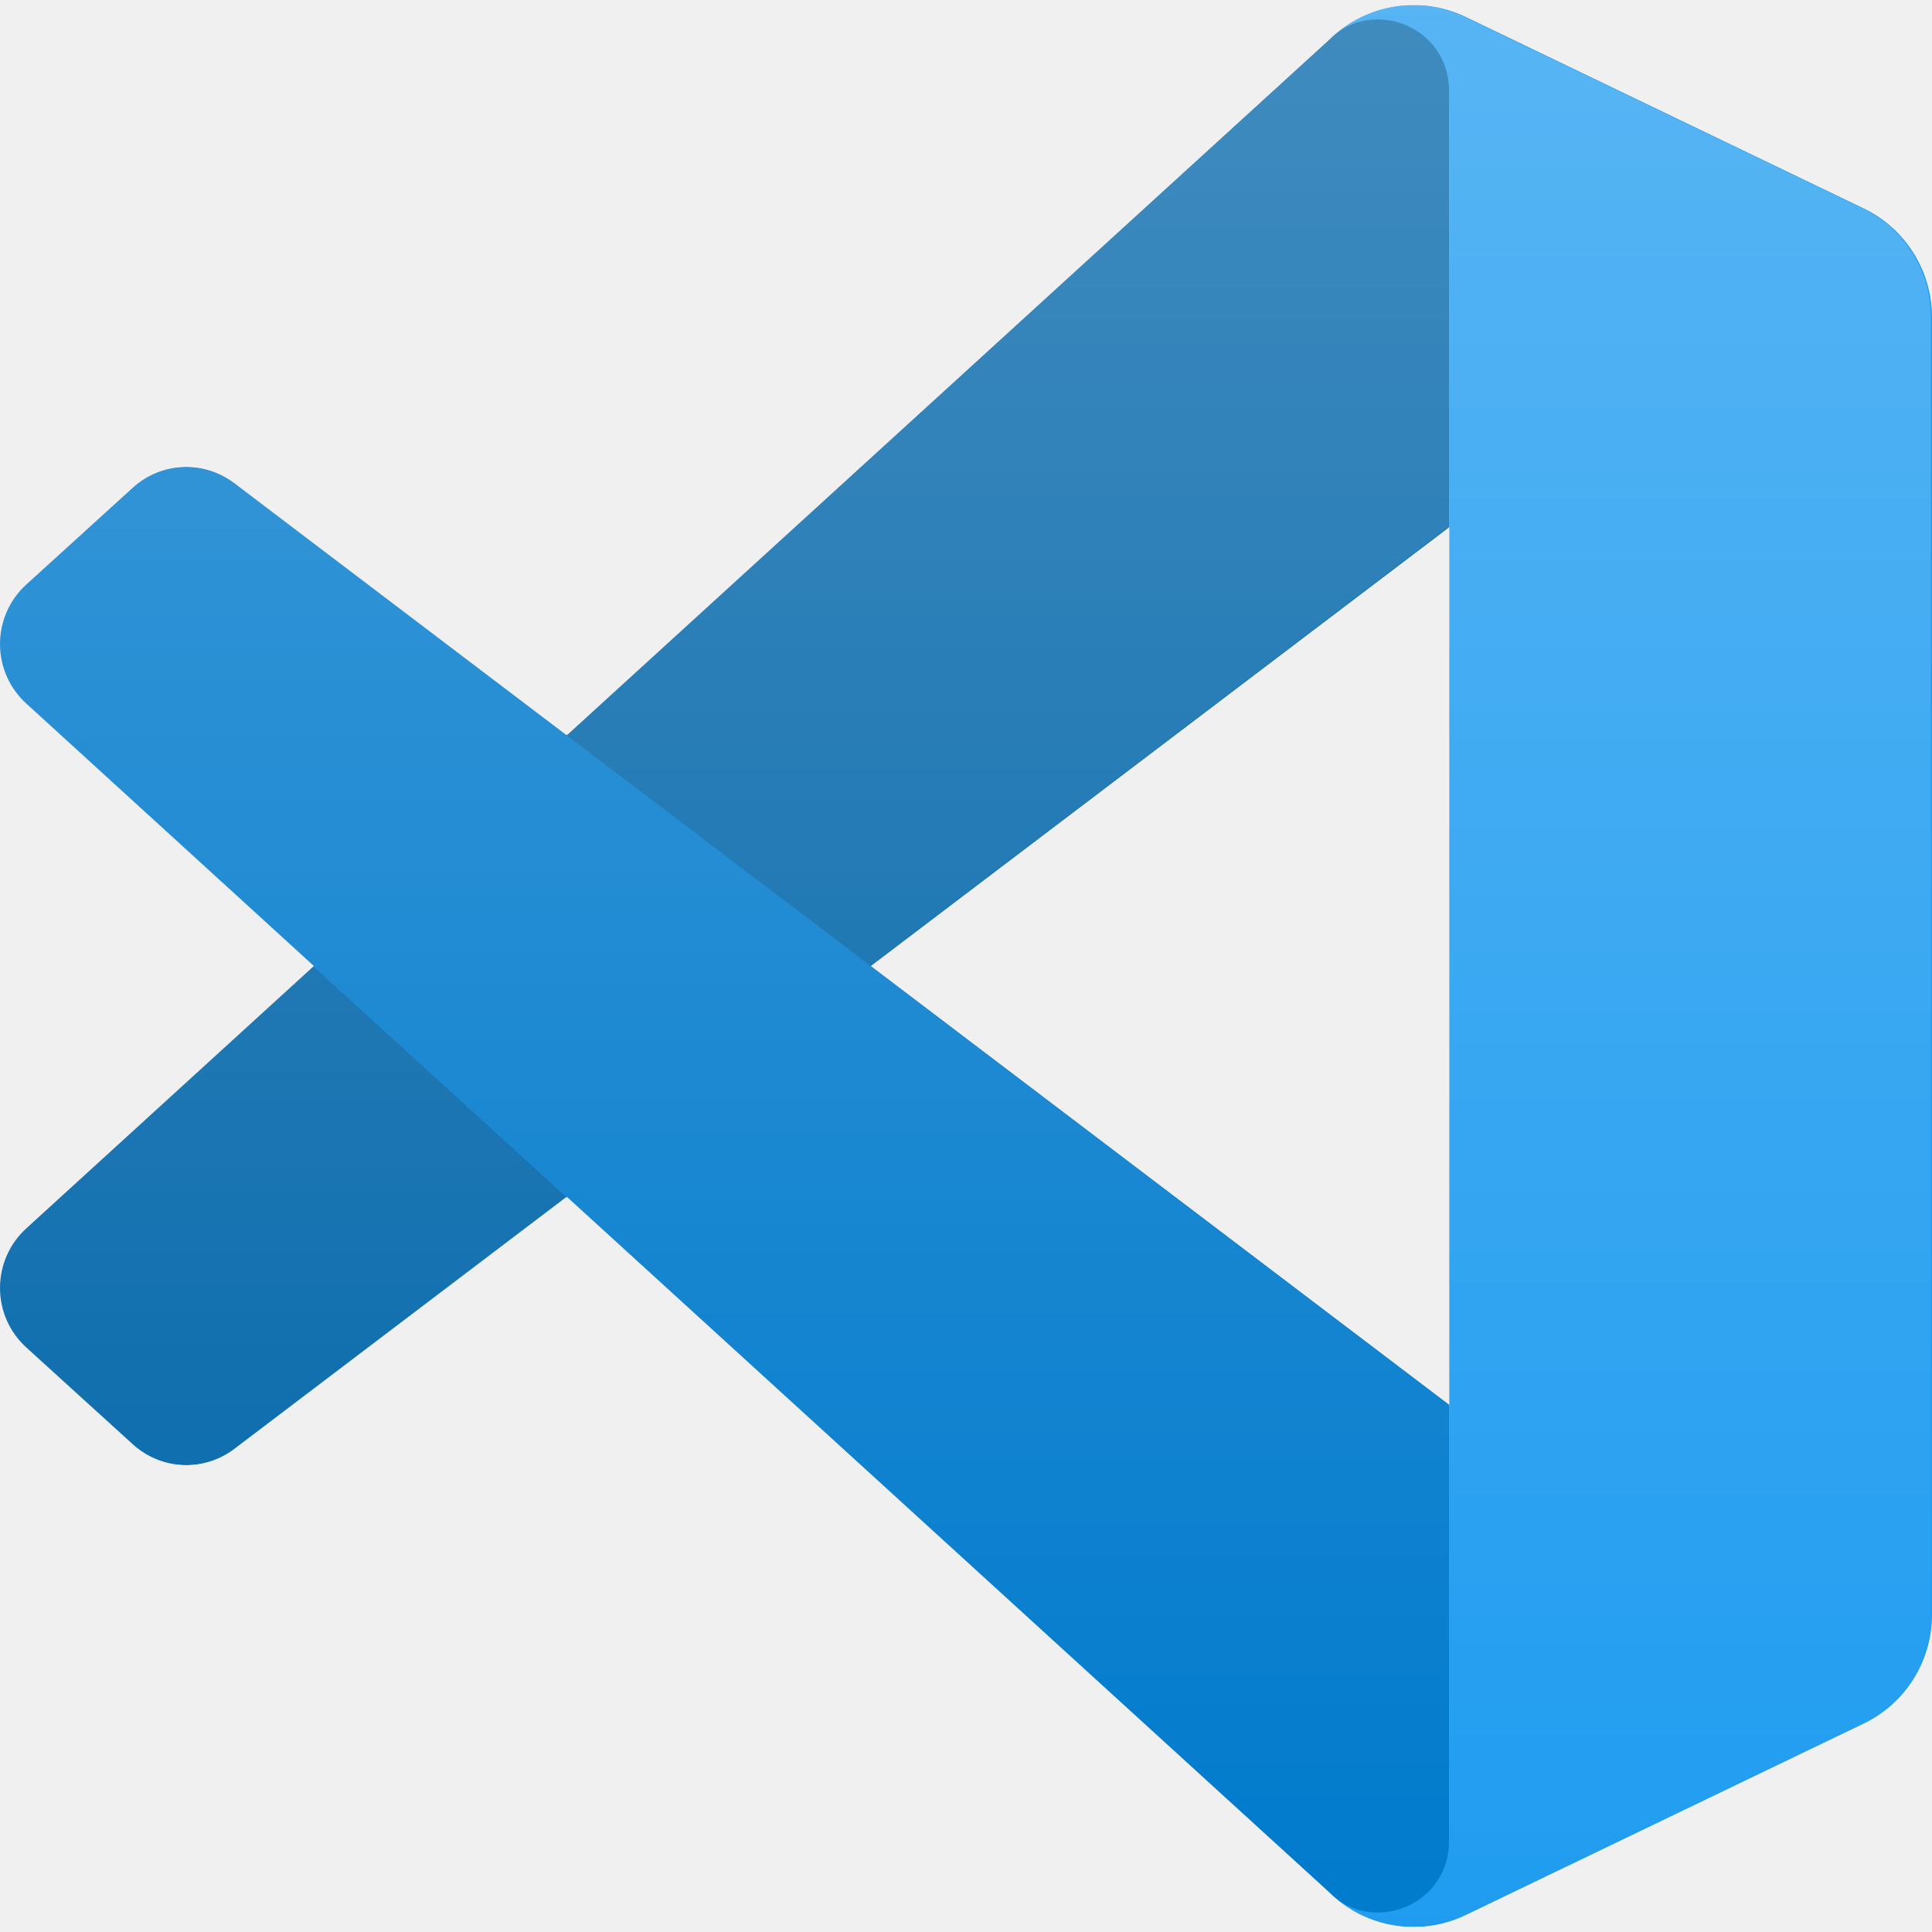
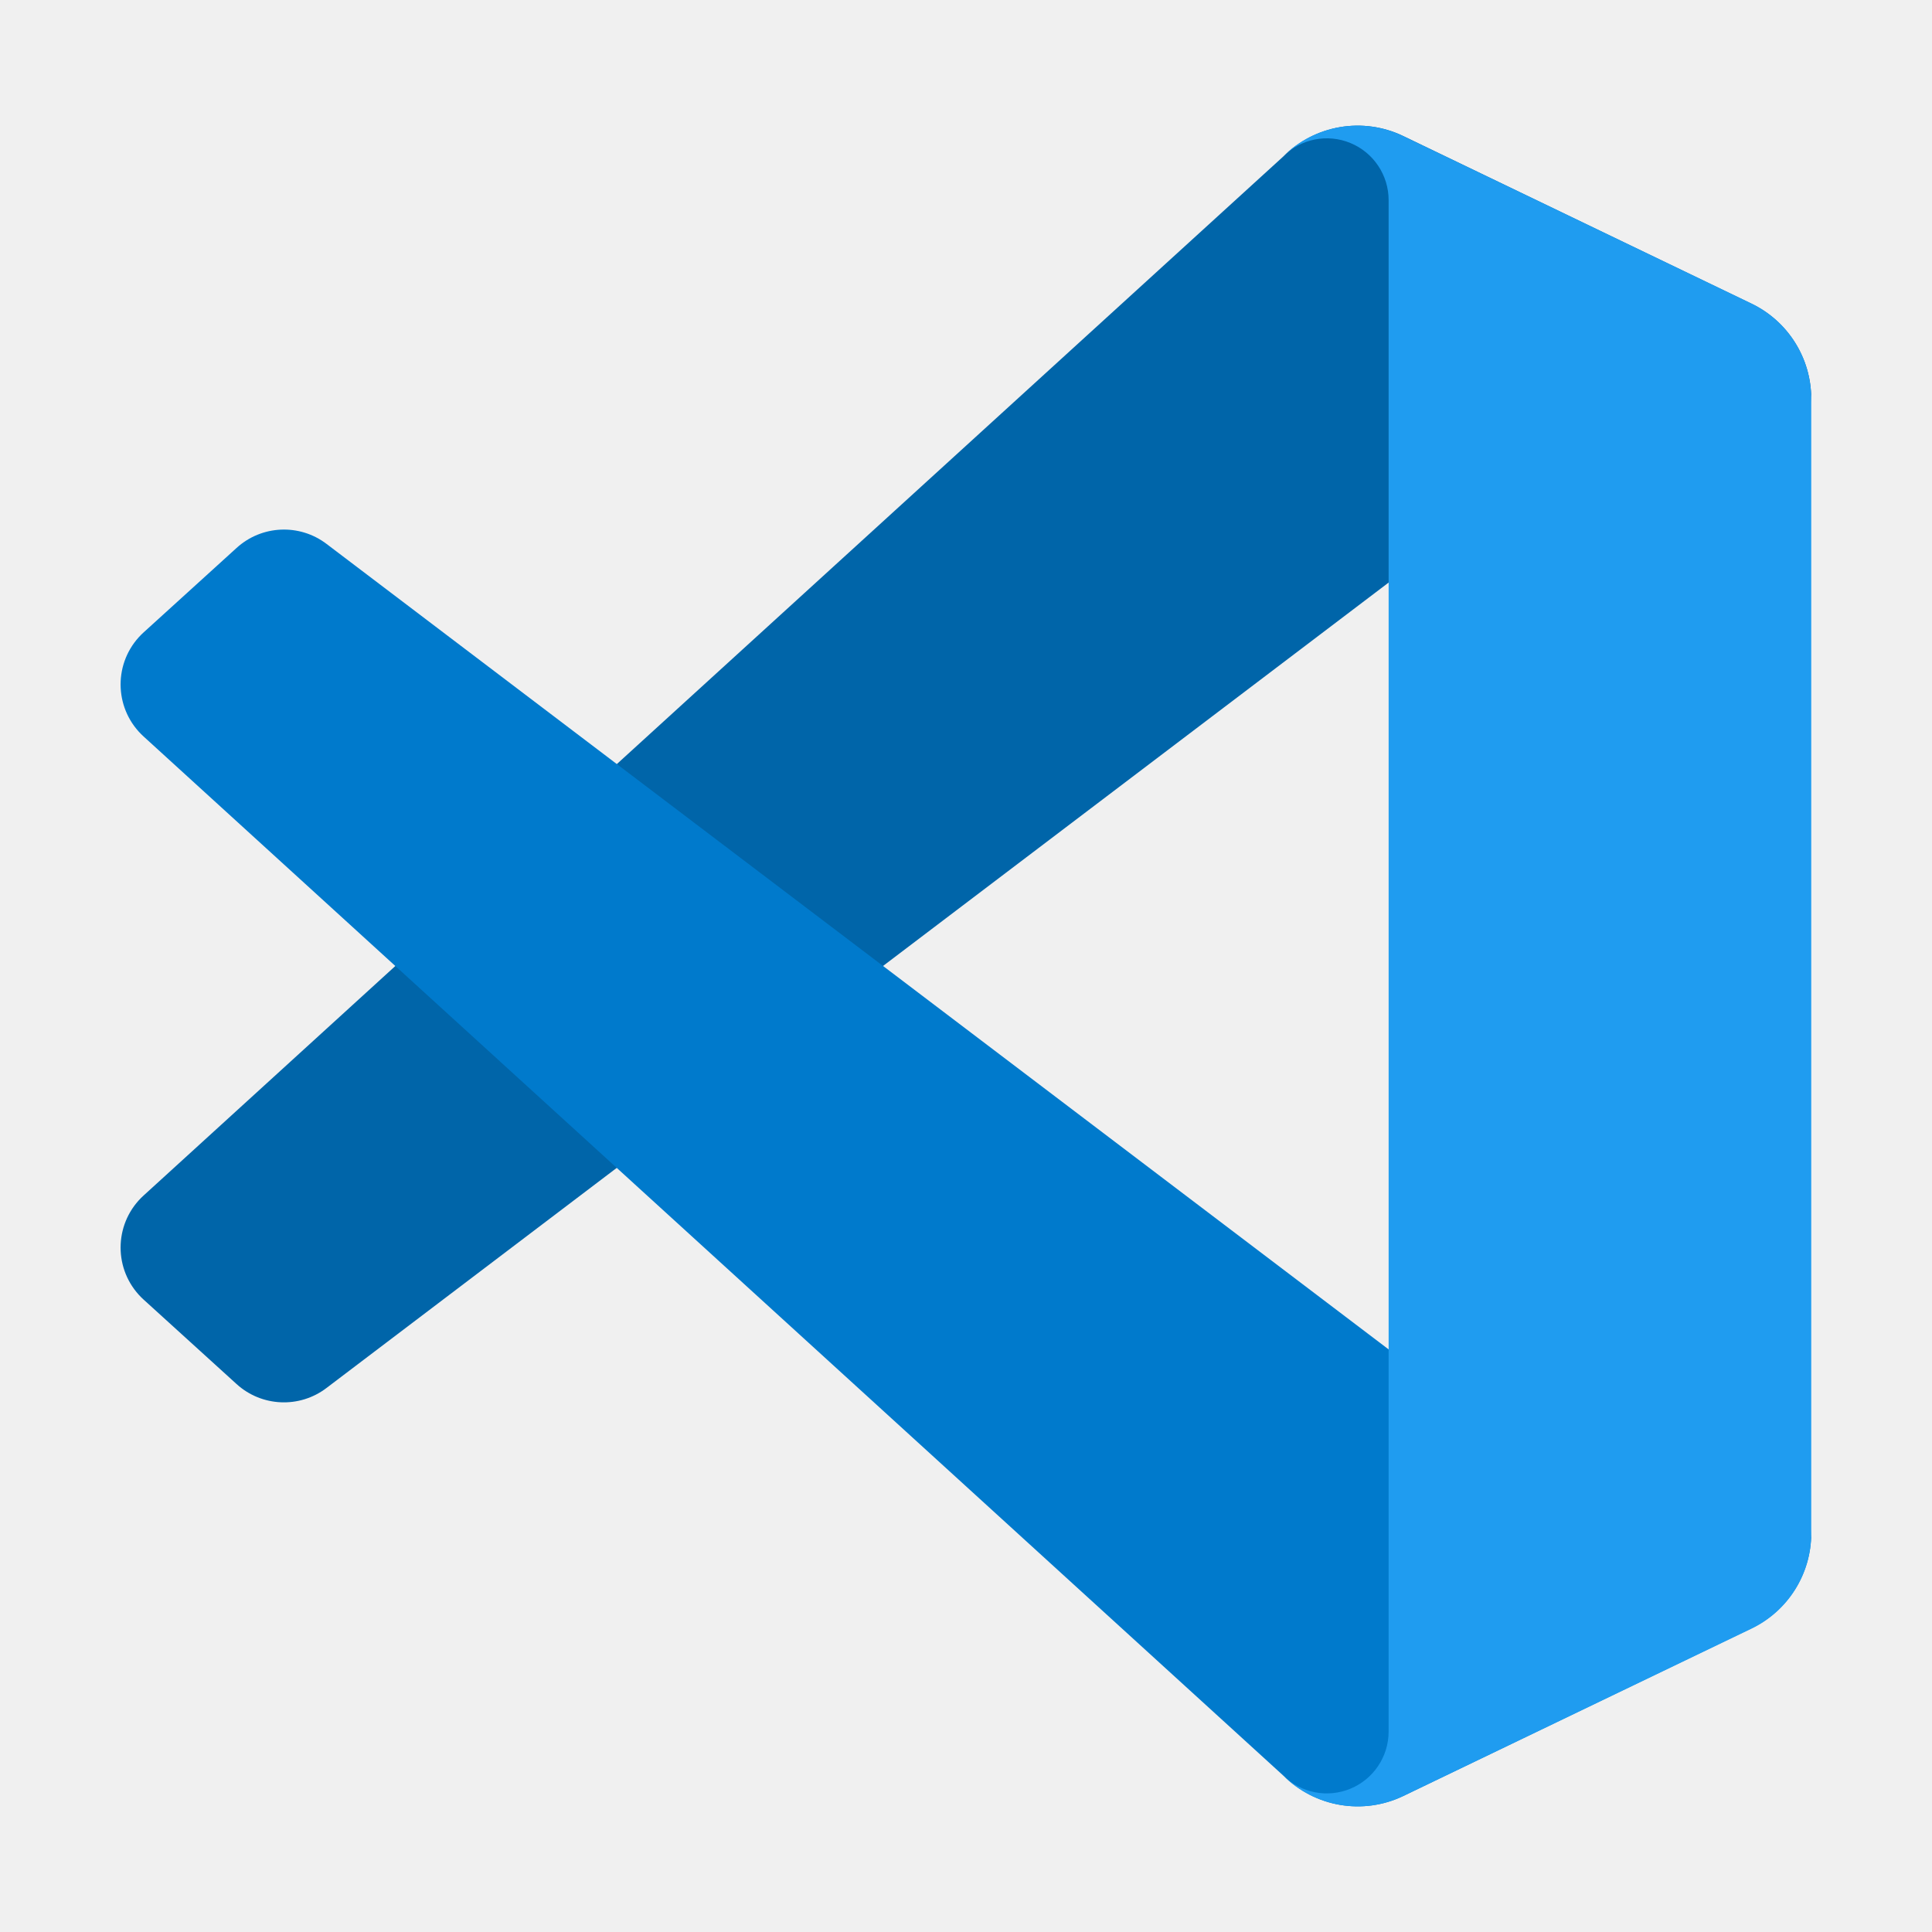
- <svg xmlns="http://www.w3.org/2000/svg" version="1.1" id="Layer_1" x="0px" y="0px" viewBox="0 0 256 256" style="enable-background:new 0 0 256 256" xml:space="preserve">
-   <style type="text/css">.VSCODEst0{fill-rule:evenodd;clip-rule:evenodd;fill:#FFFFFF;filter:url(#Adobe_OpacityMaskFilter);} .VSCODEst1{mask:url(#mask0_1_);} .VSCODEst2{fill:#0065A9;} .st3{fill:#007ACC;} .VSCODEst4{fill:#1F9CF0;} .VSCODEst5{opacity:0.25;} .VSCODEst6{fill-rule:evenodd;clip-rule:evenodd;fill:url(#SVGID_1_);}</style>
-   <defs>
-     <filter id="Adobe_OpacityMaskFilter" filterUnits="userSpaceOnUse" x="-0.16" y="0.66" width="256.16" height="254.68">
-       <feColorMatrix type="matrix" values="1 0 0 0 0 0 1 0 0 0 0 0 1 0 0 0 0 0 1 0" />
-     </filter>
-   </defs>
-   <mask maskUnits="userSpaceOnUse" x="-0.16" y="0.66" width="256.16" height="254.68" id="mask0_1_">
-     <path class="VSCODEst0" d="M181.53,254.25c4.03,1.57,8.63,1.47,12.7-0.49l52.71-25.36c5.54-2.66,9.06-8.27,9.06-14.42V42.02 c0-6.15-3.52-11.75-9.06-14.42L194.23,2.24c-5.34-2.57-11.59-1.94-16.28,1.47c-0.67,0.49-1.31,1.03-1.91,1.63L75.15,97.39 L31.2,64.02c-4.09-3.11-9.81-2.85-13.61,0.61L3.49,77.45c-4.65,4.23-4.65,11.54-0.01,15.77L41.59,128L3.48,162.77 c-4.64,4.24-4.64,11.55,0.01,15.78l14.1,12.82c3.8,3.46,9.52,3.71,13.61,0.61l43.95-33.36l100.9,92.05 C177.65,252.26,179.52,253.47,181.53,254.25z M192.04,69.89L115.48,128l76.56,58.12V69.89z" />
-   </mask>
-   <g class="VSCODEst1">
-     <path class="VSCODEst2" d="M246.94,27.64l-52.75-25.4c-6.1-2.94-13.4-1.7-18.19,3.09L3.32,162.77c-4.64,4.24-4.64,11.55,0.01,15.78 l14.1,12.82c3.8,3.46,9.53,3.71,13.62,0.61L239,34.23c6.98-5.29,17-0.32,17,8.44v-0.61C256,35.91,252.48,30.3,246.94,27.64z" />
-     <g>
-       <path class="st3" d="M246.94,228.36l-52.75,25.4c-6.1,2.94-13.4,1.7-18.19-3.09L3.32,93.23c-4.64-4.23-4.64-11.55,0.01-15.77 l14.1-12.82c3.8-3.46,9.53-3.71,13.62-0.61L239,221.77c6.98,5.29,17,0.32,17-8.44v0.61C256,220.09,252.48,225.7,246.94,228.36z" />
-     </g>
-     <g>
-       <path class="VSCODEst4" d="M194.2,253.76c-6.11,2.94-13.4,1.7-18.2-3.1c5.9,5.9,16,1.72,16-6.63V11.96c0-8.35-10.1-12.53-16-6.63 c4.79-4.79,12.09-6.03,18.2-3.1l52.74,25.36c5.54,2.67,9.07,8.27,9.07,14.42v171.97c0,6.15-3.52,11.75-9.07,14.42L194.2,253.76z" />
-     </g>
-     <g class="VSCODEst5">
-       <linearGradient id="SVGID_1_" gradientUnits="userSpaceOnUse" x1="127.844" y1="257.34" x2="127.844" y2="2.66" gradientTransform="matrix(1 0 0 -1 0 258)">
-         <stop offset="0" style="stop-color:#FFFFFF" />
-         <stop offset="1" style="stop-color:#FFFFFF;stop-opacity:0" />
-       </linearGradient>
-       <path class="VSCODEst6" d="M181.38,254.25c4.03,1.57,8.63,1.47,12.7-0.49l52.71-25.36c5.54-2.66,9.06-8.27,9.06-14.42V42.02 c0-6.15-3.52-11.75-9.06-14.42L194.08,2.24c-5.34-2.57-11.59-1.94-16.28,1.47c-0.67,0.49-1.31,1.03-1.91,1.63L74.99,97.39 L31.04,64.02c-4.09-3.11-9.81-2.85-13.61,0.61L3.33,77.45c-4.65,4.23-4.65,11.54-0.01,15.78L41.44,128L3.32,162.77 c-4.64,4.24-4.64,11.55,0.01,15.78l14.1,12.82c3.8,3.46,9.52,3.71,13.61,0.61l43.95-33.36l100.9,92.05 C177.49,252.26,179.36,253.47,181.38,254.25z M191.88,69.89L115.32,128l76.56,58.12V69.89z" />
-     </g>
-   </g>
+ <svg xmlns="http://www.w3.org/2000/svg" width="800px" height="800px" viewBox="0 0 32 32">
+   <path d="M29.01,5.03,23.244,2.254a1.742,1.742,0,0,0-1.989.338L2.38,19.8A1.166,1.166,0,0,0,2.3,21.447c.025.027.05.053.077.077l1.541,1.4a1.165,1.165,0,0,0,1.489.066L28.142,5.75A1.158,1.158,0,0,1,30,6.672V6.605A1.748,1.748,0,0,0,29.01,5.03Z" style="fill:#0065a9" />
+   <path d="M29.01,26.97l-5.766,2.777a1.745,1.745,0,0,1-1.989-.338L2.38,12.2A1.166,1.166,0,0,1,2.3,10.553c.025-.027.05-.053.077-.077l1.541-1.4A1.165,1.165,0,0,1,5.41,9.01L28.142,26.25A1.158,1.158,0,0,0,30,25.328V25.4A1.749,1.749,0,0,1,29.01,26.97Z" style="fill:#007acc" />
+   <path d="M23.244,29.747a1.745,1.745,0,0,1-1.989-.338A1.025,1.025,0,0,0,23,28.684V3.316a1.024,1.024,0,0,0-1.749-.724,1.744,1.744,0,0,1,1.989-.339l5.765,2.772A1.748,1.748,0,0,1,30,6.6V25.4a1.748,1.748,0,0,1-.991,1.576Z" style="fill:#1f9cf0" />
</svg>
